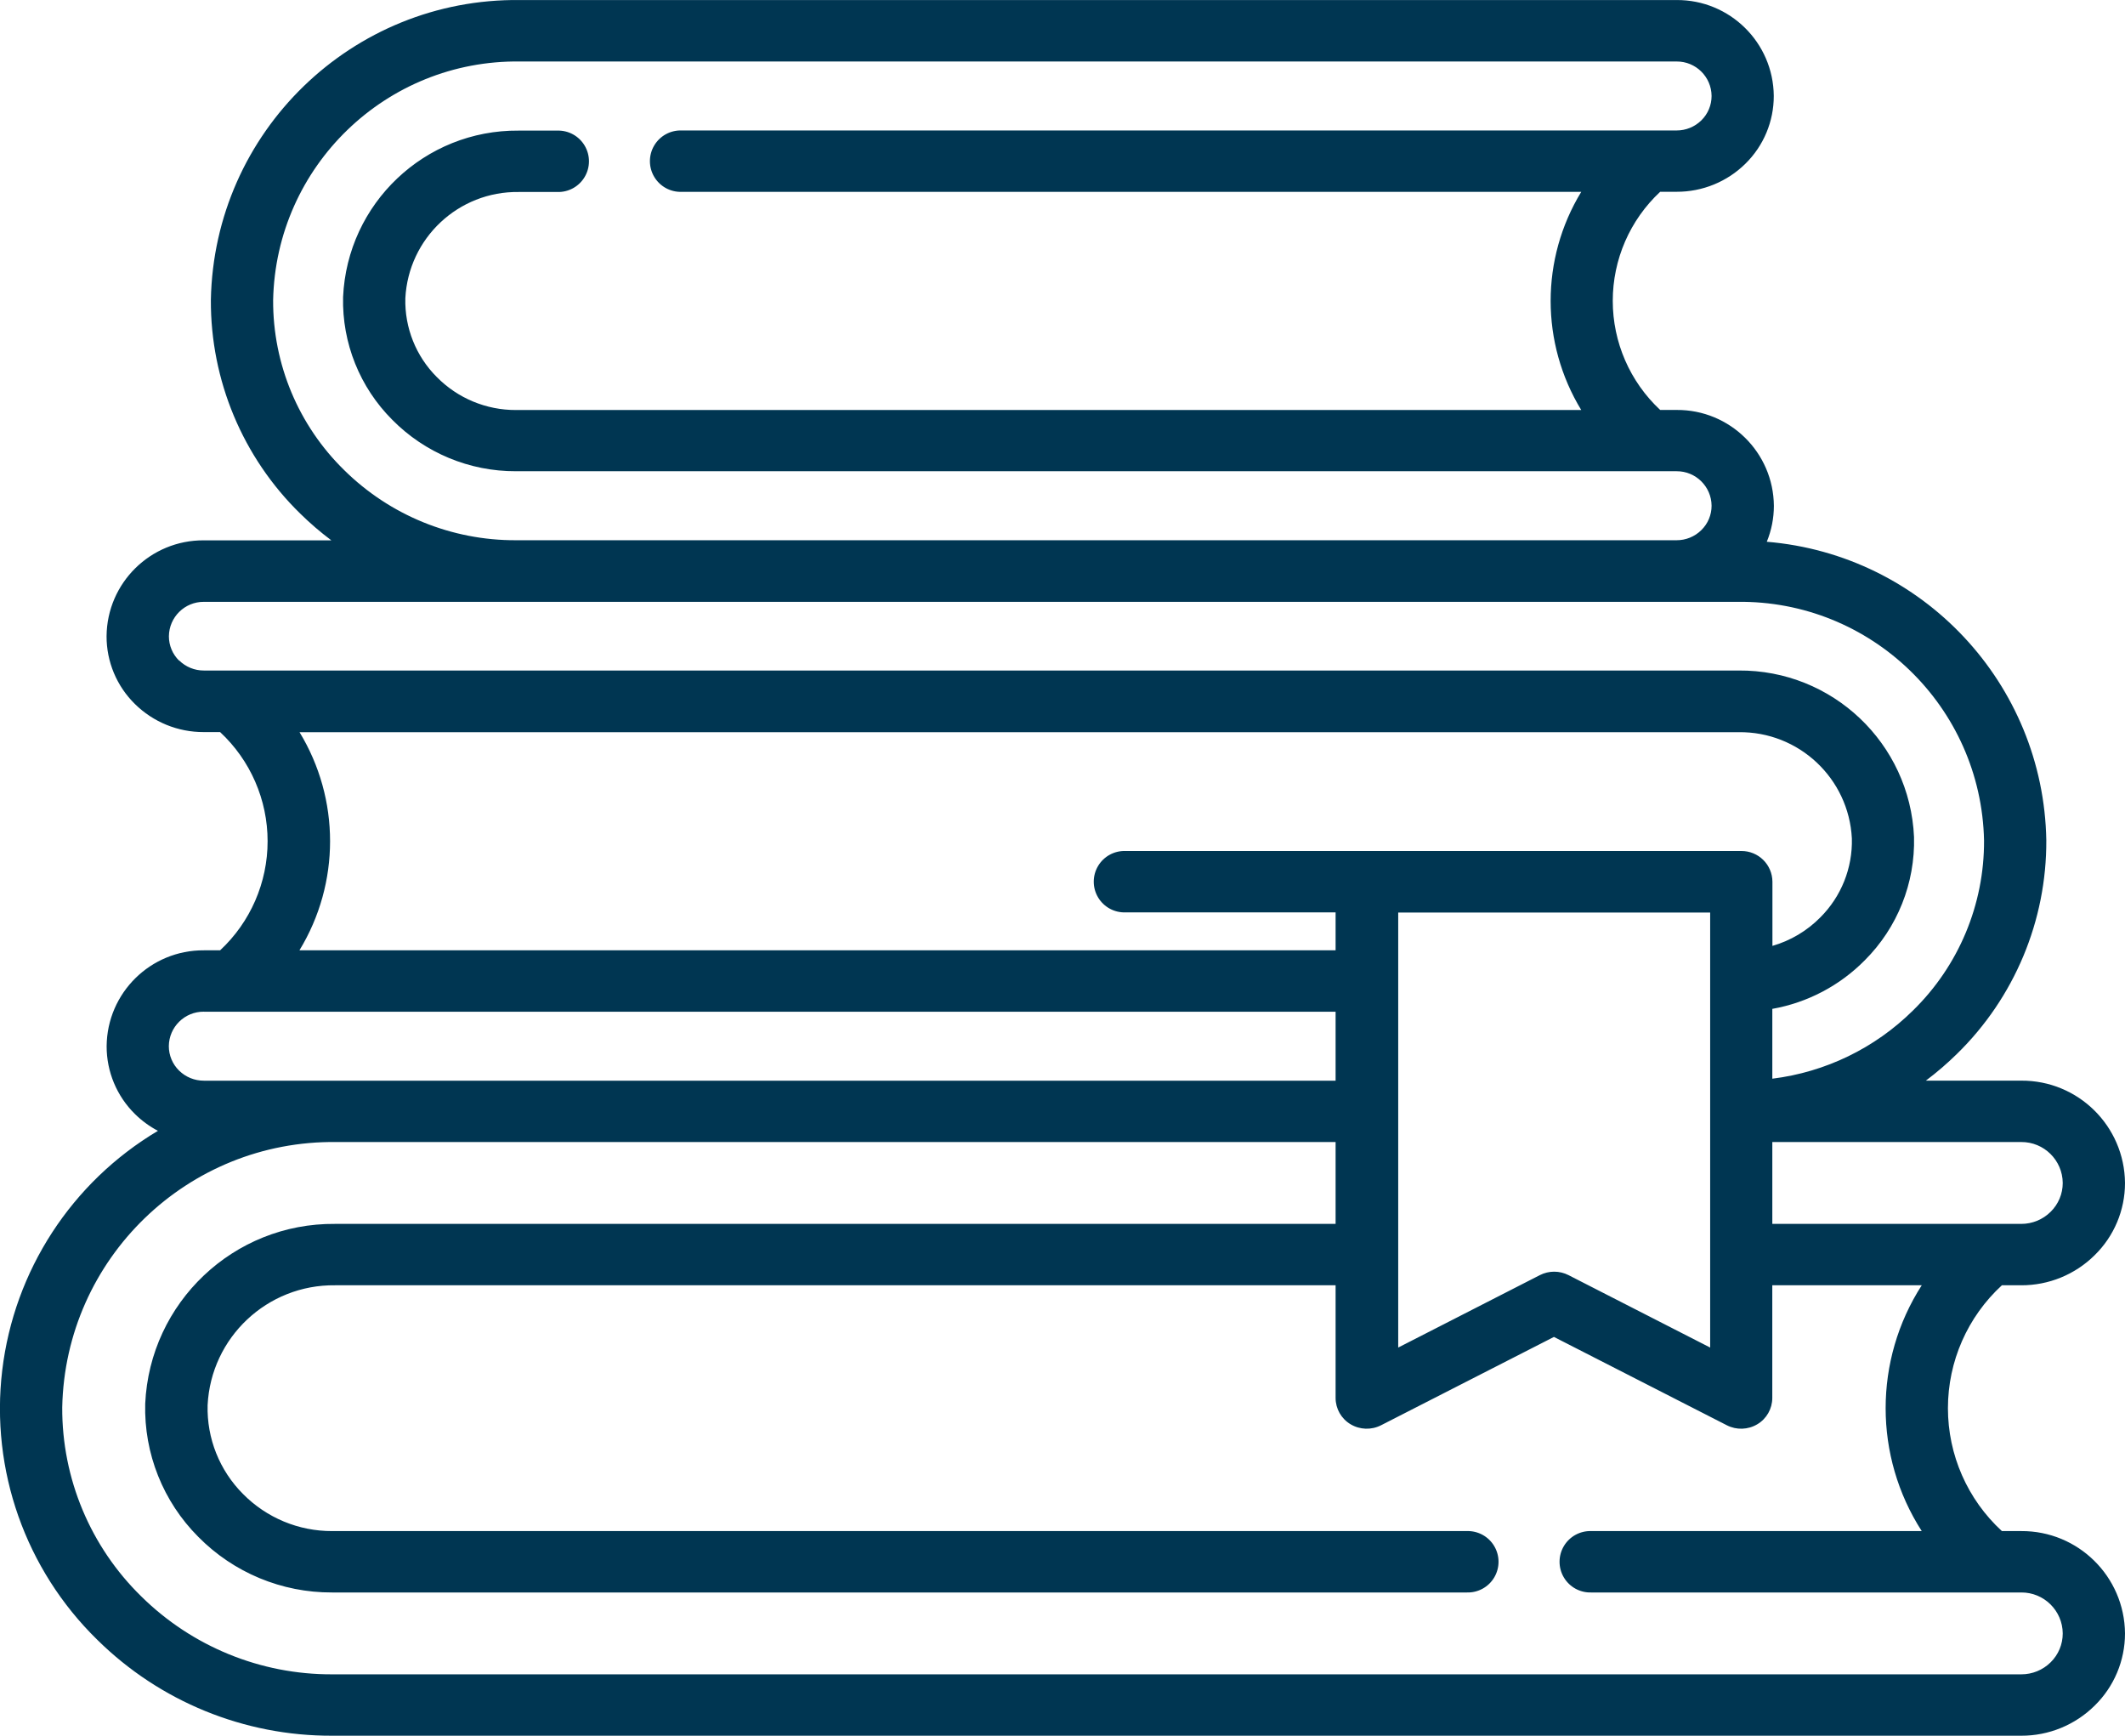
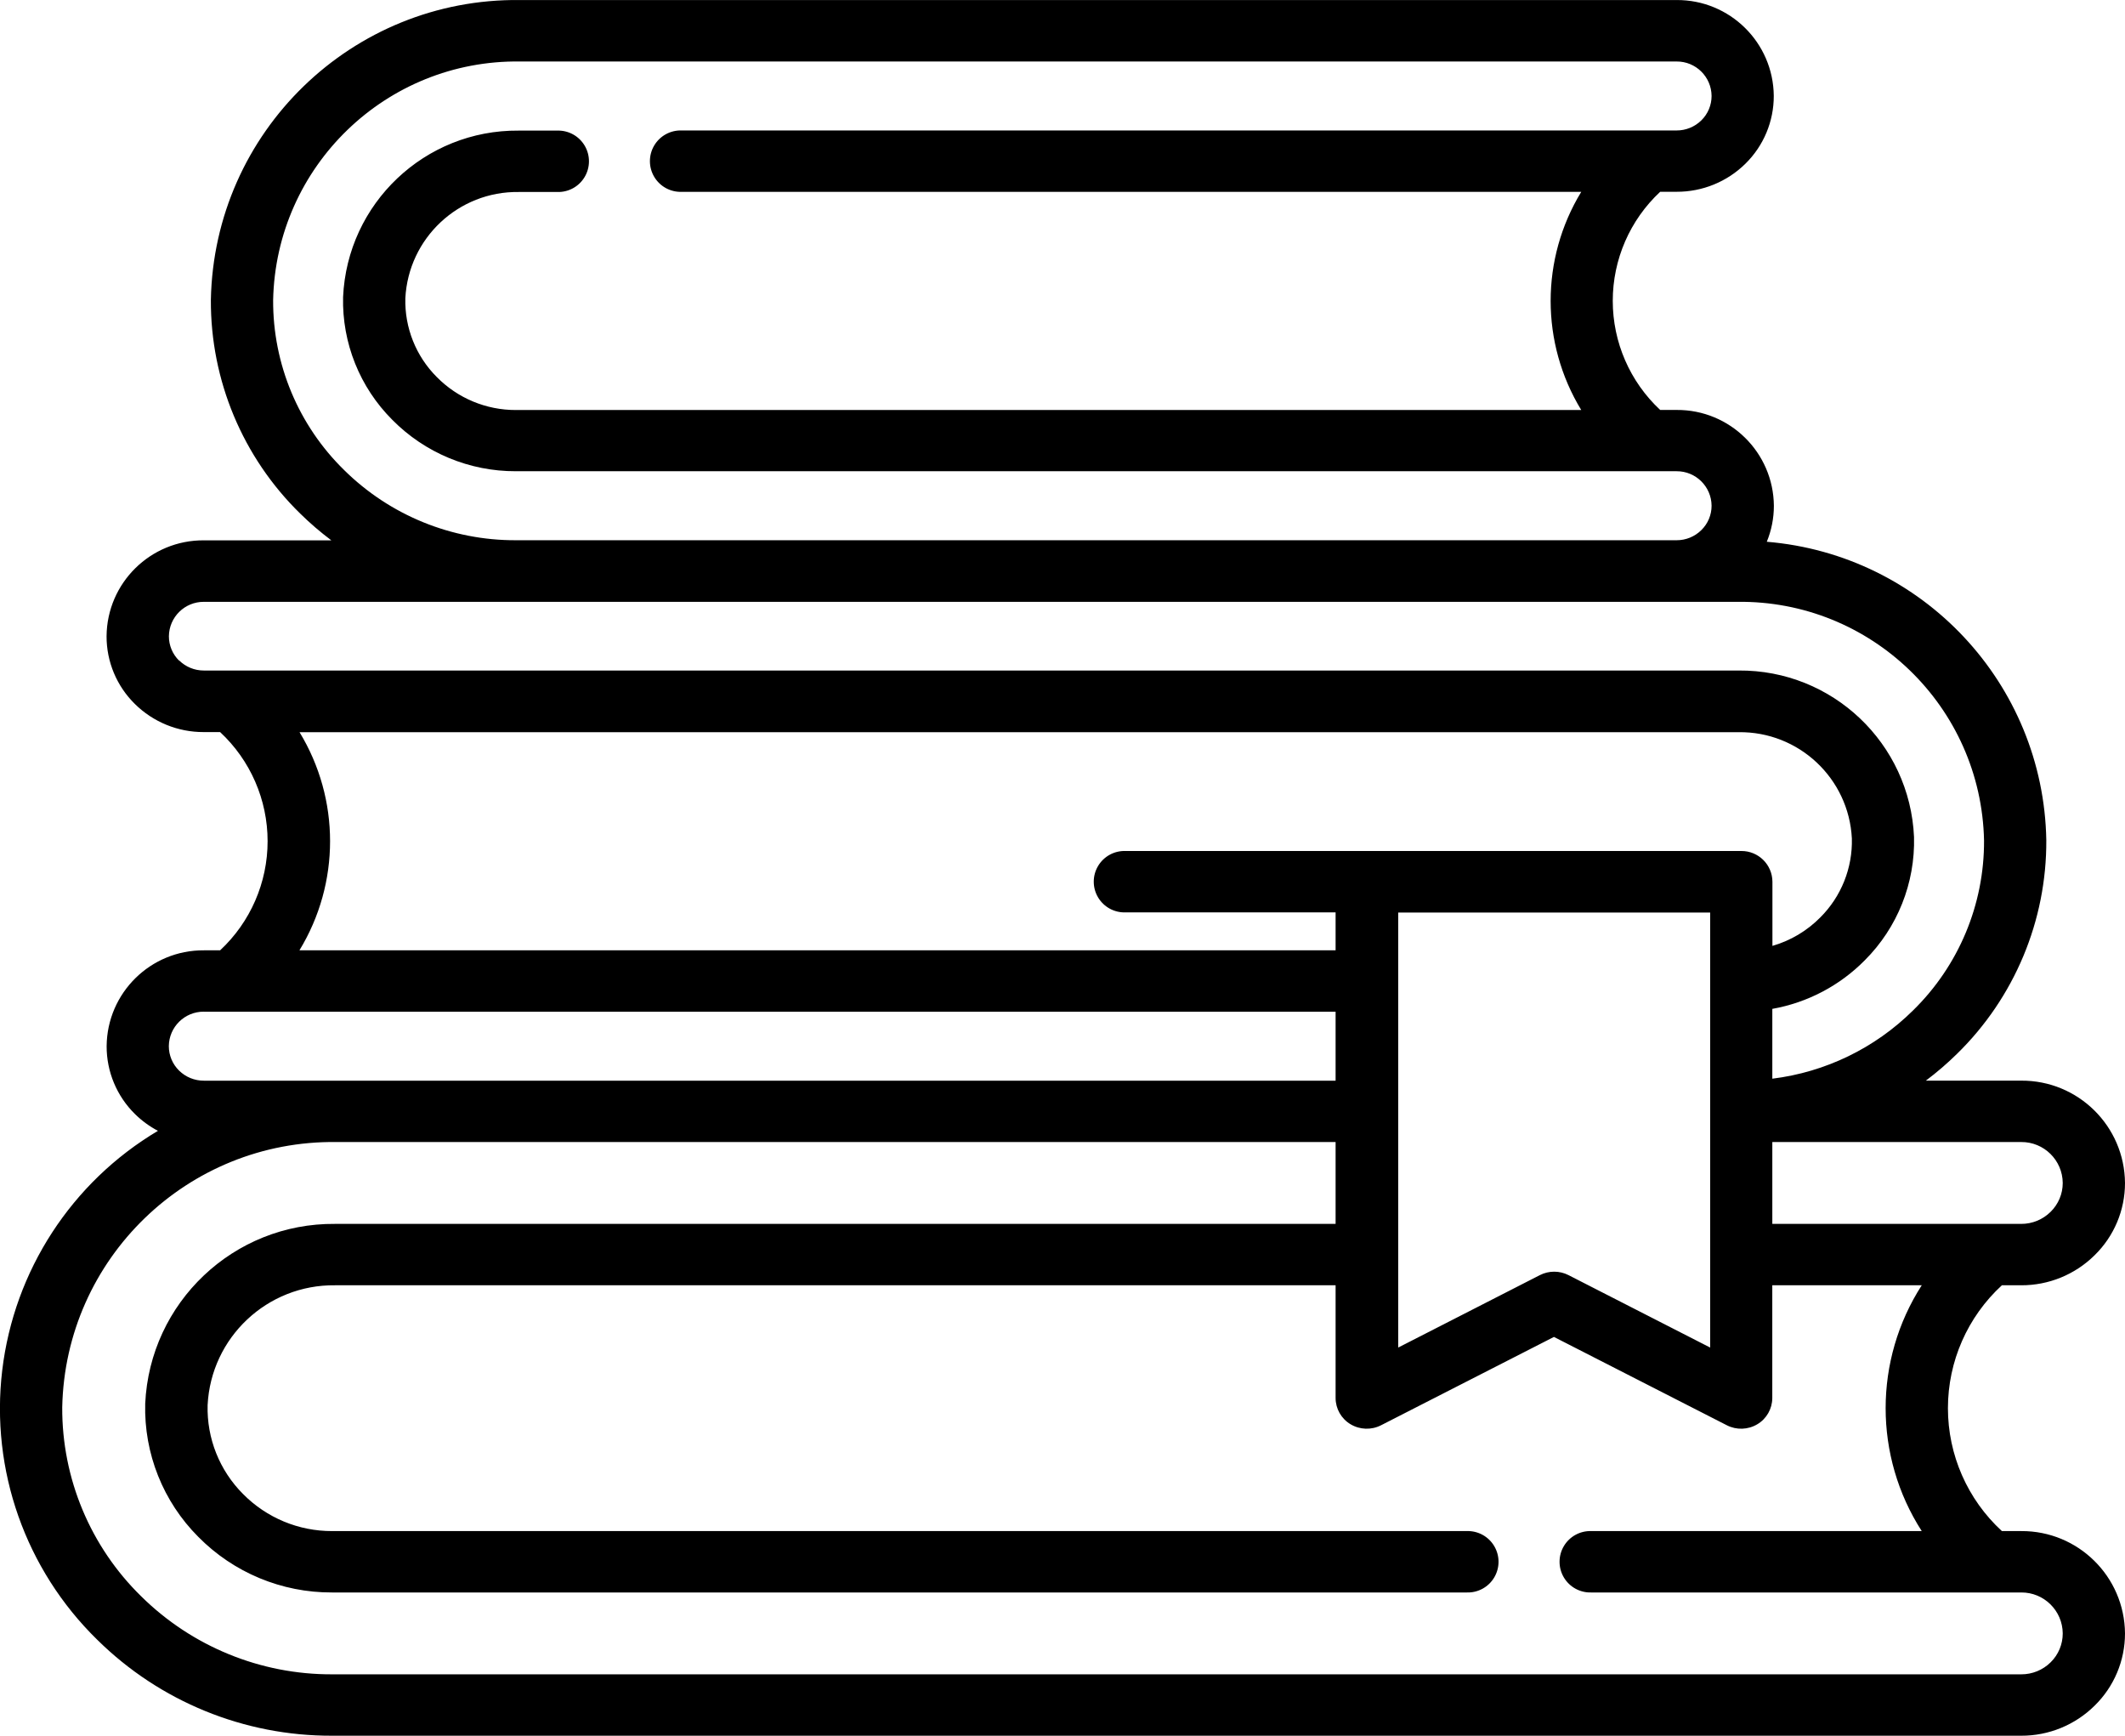
<svg xmlns="http://www.w3.org/2000/svg" width="60" height="49" viewBox="0 0 60 49">
-   <path id="Path_89858" data-name="Path 89858" d="M57.07,87.172h-.546a4.712,4.712,0,0,1,0-6.939h.546a2.931,2.931,0,0,0,2.071-.847A2.848,2.848,0,0,0,60,77.344a2.913,2.913,0,0,0-2.93-2.888H54.377a8.7,8.7,0,0,0,.878-.755,8.374,8.374,0,0,0,2.523-6.033,8.605,8.605,0,0,0-7.892-8.425,2.672,2.672,0,0,0,.2-1.014,2.729,2.729,0,0,0-2.745-2.707h-.465a4.21,4.21,0,0,1,0-6.159h.465a2.753,2.753,0,0,0,1.942-.793,2.675,2.675,0,0,0,.8-1.914,2.729,2.729,0,0,0-2.745-2.706H14.683a8.628,8.628,0,0,0-8.729,8.465,8.374,8.374,0,0,0,2.523,6.033,8.705,8.705,0,0,0,.878.755h-3.6a2.729,2.729,0,0,0-2.746,2.706,2.67,2.67,0,0,0,.8,1.914,2.749,2.749,0,0,0,1.942.793h.464a4.209,4.209,0,0,1,0,6.161H5.757a2.729,2.729,0,0,0-2.746,2.706,2.677,2.677,0,0,0,.8,1.916,2.758,2.758,0,0,0,.648.474A9.123,9.123,0,0,0,2.746,90.24a9.386,9.386,0,0,0,6.632,2.709H57.07a2.932,2.932,0,0,0,2.071-.847A2.849,2.849,0,0,0,60,90.061,2.913,2.913,0,0,0,57.07,87.172Zm1.172-9.828a1.139,1.139,0,0,1-.344.817,1.172,1.172,0,0,1-.828.339H50.042V76.189H57.07A1.165,1.165,0,0,1,58.242,77.344ZM9.72,57.222a6.665,6.665,0,0,1-2.008-4.8,6.88,6.88,0,0,1,6.971-6.737H47.34a.981.981,0,0,1,.987.973.963.963,0,0,1-.288.688.992.992,0,0,1-.7.286H19.247a.867.867,0,1,0,0,1.733h25.4a5.919,5.919,0,0,0,0,6.159H14.569a3.122,3.122,0,0,1-2.235-.93,3.033,3.033,0,0,1-.889-2.225,3.162,3.162,0,0,1,3.2-3h1.088a.867.867,0,1,0,0-1.733H14.643a4.919,4.919,0,0,0-4.956,4.7A4.741,4.741,0,0,0,11.076,55.8a4.878,4.878,0,0,0,3.492,1.452H47.34a.982.982,0,0,1,.987.974.96.96,0,0,1-.289.688.989.989,0,0,1-.7.286H14.569A6.862,6.862,0,0,1,9.72,57.222ZM5.058,62.6a.96.96,0,0,1-.289-.688.982.982,0,0,1,.988-.973h43.29a6.882,6.882,0,0,1,6.973,6.738,6.665,6.665,0,0,1-2.008,4.8,6.842,6.842,0,0,1-3.97,1.924V72.43a4.863,4.863,0,0,0,2.612-1.373,4.743,4.743,0,0,0,1.389-3.479,4.917,4.917,0,0,0-4.954-4.7H5.757a.988.988,0,0,1-.7-.286Zm3.4,2.019H49.088a3.16,3.16,0,0,1,3.2,3,3.035,3.035,0,0,1-.889,2.227,3.116,3.116,0,0,1-1.354.806V68.84a.873.873,0,0,0-.879-.867H31.779a.867.867,0,1,0,0,1.733h5.932v1.07H8.455a5.919,5.919,0,0,0,0-6.161Zm31.014,5.091h8.815V81.991l-4-2.045a.89.89,0,0,0-.808,0l-4,2.045V69.706Zm-33.712,2.8H37.711v1.947H5.757a.992.992,0,0,1-.7-.284.965.965,0,0,1-.29-.69A.982.982,0,0,1,5.757,72.509ZM57.9,90.877a1.172,1.172,0,0,1-.828.339H9.378a7.627,7.627,0,0,1-5.389-2.2,7.412,7.412,0,0,1-2.232-5.337A7.647,7.647,0,0,1,9.5,76.189H37.711V78.5H9.46A5.317,5.317,0,0,0,4.1,83.576a5.127,5.127,0,0,0,1.5,3.76,5.272,5.272,0,0,0,3.774,1.569H41.415a.867.867,0,1,0,0-1.733H9.378a3.516,3.516,0,0,1-2.516-1.047,3.42,3.42,0,0,1-1-2.508,3.56,3.56,0,0,1,3.6-3.384H37.711v3.183a.864.864,0,0,0,.422.74.89.89,0,0,0,.861.029l4.882-2.494,4.882,2.494a.889.889,0,0,0,.861-.029.864.864,0,0,0,.422-.74V80.233h4.22a6.414,6.414,0,0,0,0,6.939H44.931a.867.867,0,1,0,0,1.733H57.07a1.165,1.165,0,0,1,1.172,1.155A1.139,1.139,0,0,1,57.9,90.877Z" transform="translate(0 -43.949)" fill="#003652" />
+   <path id="Path_89858" data-name="Path 89858" d="M57.07,87.172h-.546a4.712,4.712,0,0,1,0-6.939h.546a2.931,2.931,0,0,0,2.071-.847A2.848,2.848,0,0,0,60,77.344a2.913,2.913,0,0,0-2.93-2.888H54.377a8.7,8.7,0,0,0,.878-.755,8.374,8.374,0,0,0,2.523-6.033,8.605,8.605,0,0,0-7.892-8.425,2.672,2.672,0,0,0,.2-1.014,2.729,2.729,0,0,0-2.745-2.707h-.465a4.21,4.21,0,0,1,0-6.159h.465a2.753,2.753,0,0,0,1.942-.793,2.675,2.675,0,0,0,.8-1.914,2.729,2.729,0,0,0-2.745-2.706H14.683a8.628,8.628,0,0,0-8.729,8.465,8.374,8.374,0,0,0,2.523,6.033,8.705,8.705,0,0,0,.878.755h-3.6a2.729,2.729,0,0,0-2.746,2.706,2.67,2.67,0,0,0,.8,1.914,2.749,2.749,0,0,0,1.942.793h.464a4.209,4.209,0,0,1,0,6.161H5.757a2.729,2.729,0,0,0-2.746,2.706,2.677,2.677,0,0,0,.8,1.916,2.758,2.758,0,0,0,.648.474A9.123,9.123,0,0,0,2.746,90.24a9.386,9.386,0,0,0,6.632,2.709H57.07a2.932,2.932,0,0,0,2.071-.847A2.849,2.849,0,0,0,60,90.061,2.913,2.913,0,0,0,57.07,87.172Zm1.172-9.828a1.139,1.139,0,0,1-.344.817,1.172,1.172,0,0,1-.828.339H50.042V76.189H57.07A1.165,1.165,0,0,1,58.242,77.344ZM9.72,57.222a6.665,6.665,0,0,1-2.008-4.8,6.88,6.88,0,0,1,6.971-6.737H47.34a.981.981,0,0,1,.987.973.963.963,0,0,1-.288.688.992.992,0,0,1-.7.286H19.247a.867.867,0,1,0,0,1.733h25.4a5.919,5.919,0,0,0,0,6.159H14.569a3.122,3.122,0,0,1-2.235-.93,3.033,3.033,0,0,1-.889-2.225,3.162,3.162,0,0,1,3.2-3h1.088a.867.867,0,1,0,0-1.733H14.643a4.919,4.919,0,0,0-4.956,4.7A4.741,4.741,0,0,0,11.076,55.8a4.878,4.878,0,0,0,3.492,1.452H47.34a.982.982,0,0,1,.987.974.96.96,0,0,1-.289.688.989.989,0,0,1-.7.286H14.569A6.862,6.862,0,0,1,9.72,57.222ZM5.058,62.6a.96.96,0,0,1-.289-.688.982.982,0,0,1,.988-.973h43.29a6.882,6.882,0,0,1,6.973,6.738,6.665,6.665,0,0,1-2.008,4.8,6.842,6.842,0,0,1-3.97,1.924V72.43a4.863,4.863,0,0,0,2.612-1.373,4.743,4.743,0,0,0,1.389-3.479,4.917,4.917,0,0,0-4.954-4.7H5.757a.988.988,0,0,1-.7-.286Zm3.4,2.019H49.088a3.16,3.16,0,0,1,3.2,3,3.035,3.035,0,0,1-.889,2.227,3.116,3.116,0,0,1-1.354.806V68.84a.873.873,0,0,0-.879-.867H31.779a.867.867,0,1,0,0,1.733h5.932v1.07H8.455a5.919,5.919,0,0,0,0-6.161Zm31.014,5.091h8.815V81.991l-4-2.045a.89.89,0,0,0-.808,0l-4,2.045V69.706Zm-33.712,2.8H37.711v1.947H5.757a.992.992,0,0,1-.7-.284.965.965,0,0,1-.29-.69A.982.982,0,0,1,5.757,72.509ZM57.9,90.877a1.172,1.172,0,0,1-.828.339H9.378a7.627,7.627,0,0,1-5.389-2.2,7.412,7.412,0,0,1-2.232-5.337A7.647,7.647,0,0,1,9.5,76.189H37.711V78.5H9.46A5.317,5.317,0,0,0,4.1,83.576a5.127,5.127,0,0,0,1.5,3.76,5.272,5.272,0,0,0,3.774,1.569H41.415a.867.867,0,1,0,0-1.733H9.378a3.516,3.516,0,0,1-2.516-1.047,3.42,3.42,0,0,1-1-2.508,3.56,3.56,0,0,1,3.6-3.384H37.711v3.183a.864.864,0,0,0,.422.74.89.89,0,0,0,.861.029l4.882-2.494,4.882,2.494a.889.889,0,0,0,.861-.029.864.864,0,0,0,.422-.74V80.233h4.22a6.414,6.414,0,0,0,0,6.939H44.931a.867.867,0,1,0,0,1.733H57.07a1.165,1.165,0,0,1,1.172,1.155A1.139,1.139,0,0,1,57.9,90.877Z" transform="translate(0 -43.949)" />
</svg>
